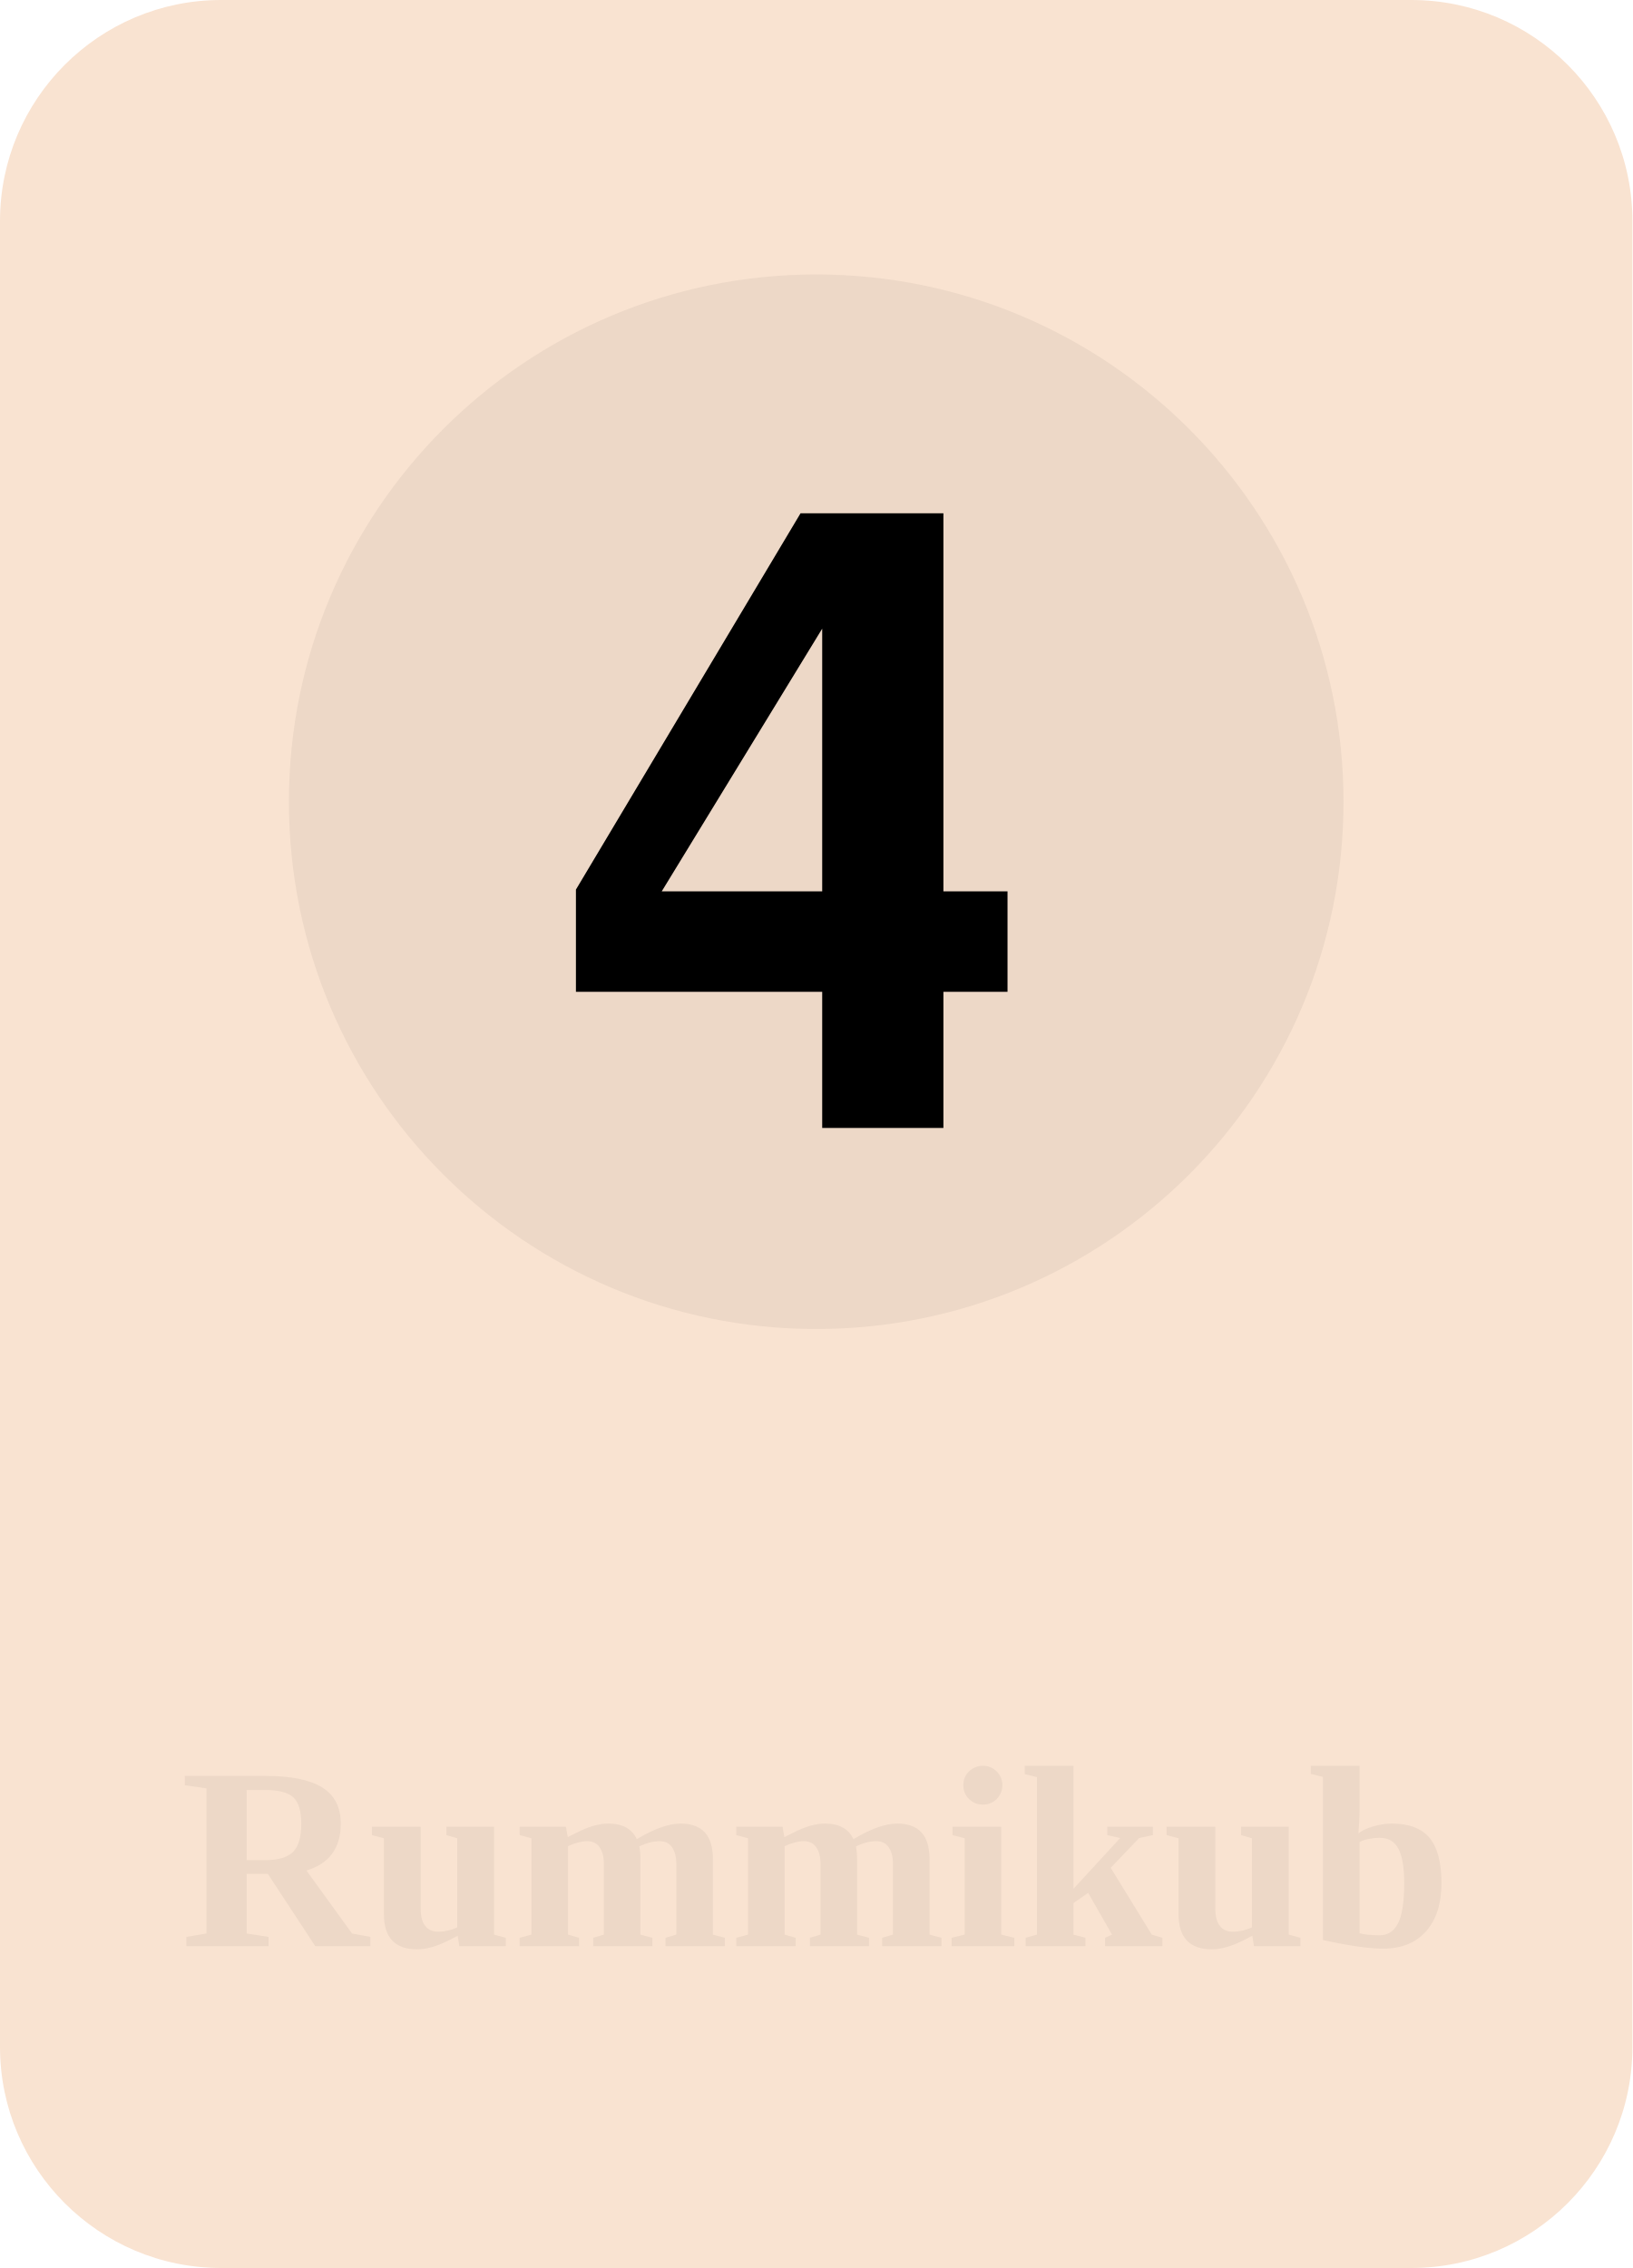
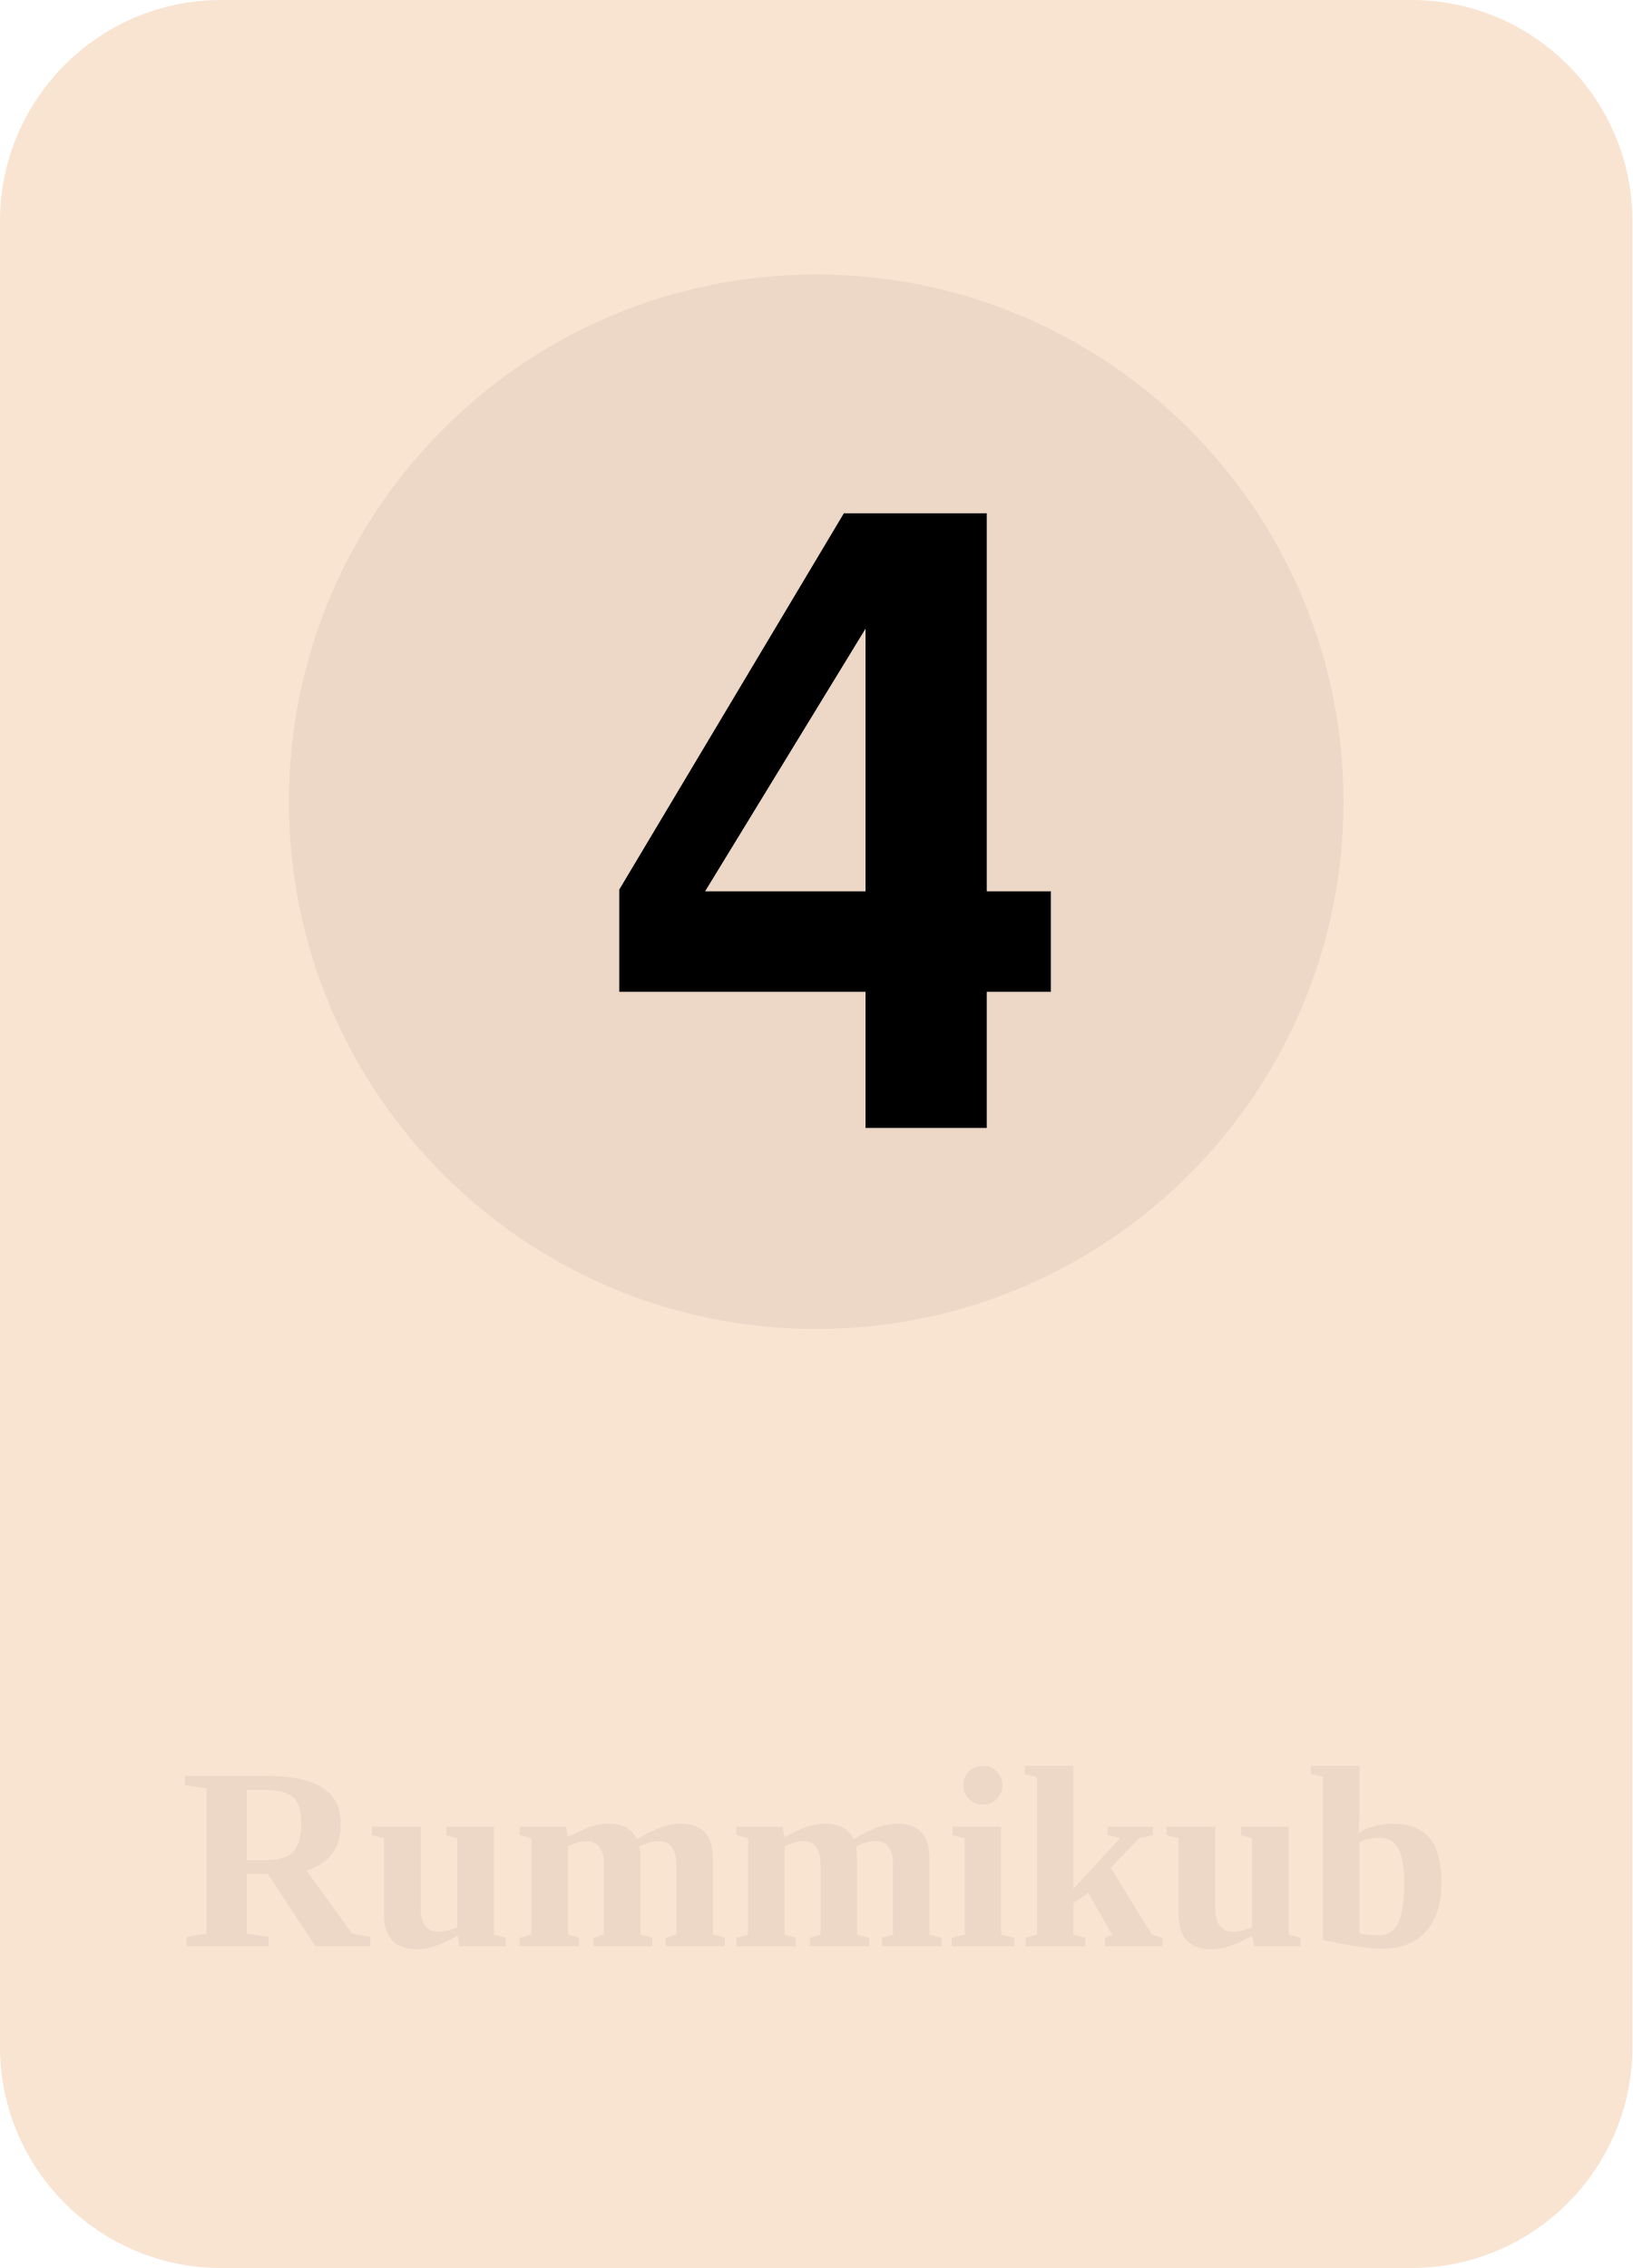
<svg xmlns="http://www.w3.org/2000/svg" id="Layer_1" data-name="Layer 1" viewBox="0 0 113 157">
  <defs>
    <style>.cls-1{fill:#f9e3d1;}.cls-2,.cls-4{fill:#edd8c7;}.cls-3{font-size:60px;font-family:HelveticaNeue-Bold, Helvetica Neue;}.cls-3,.cls-4{font-weight:700;}.cls-4{font-size:18px;font-family:TimesNewRomanPS-BoldMT, Times New Roman;}</style>
  </defs>
  <rect class="cls-1" width="113" height="157" rx="15.31" />
  <circle class="cls-2" cx="56.5" cy="55.5" r="36.5" />
-   <text class="cls-3" transform="translate(38.43 78.08)">4</text>
+   <text class="cls-3" transform="translate(41.43 78.08)">4</text>
  <text class="cls-4" transform="translate(12.48 134.72)">Rummikub</text>
</svg>
